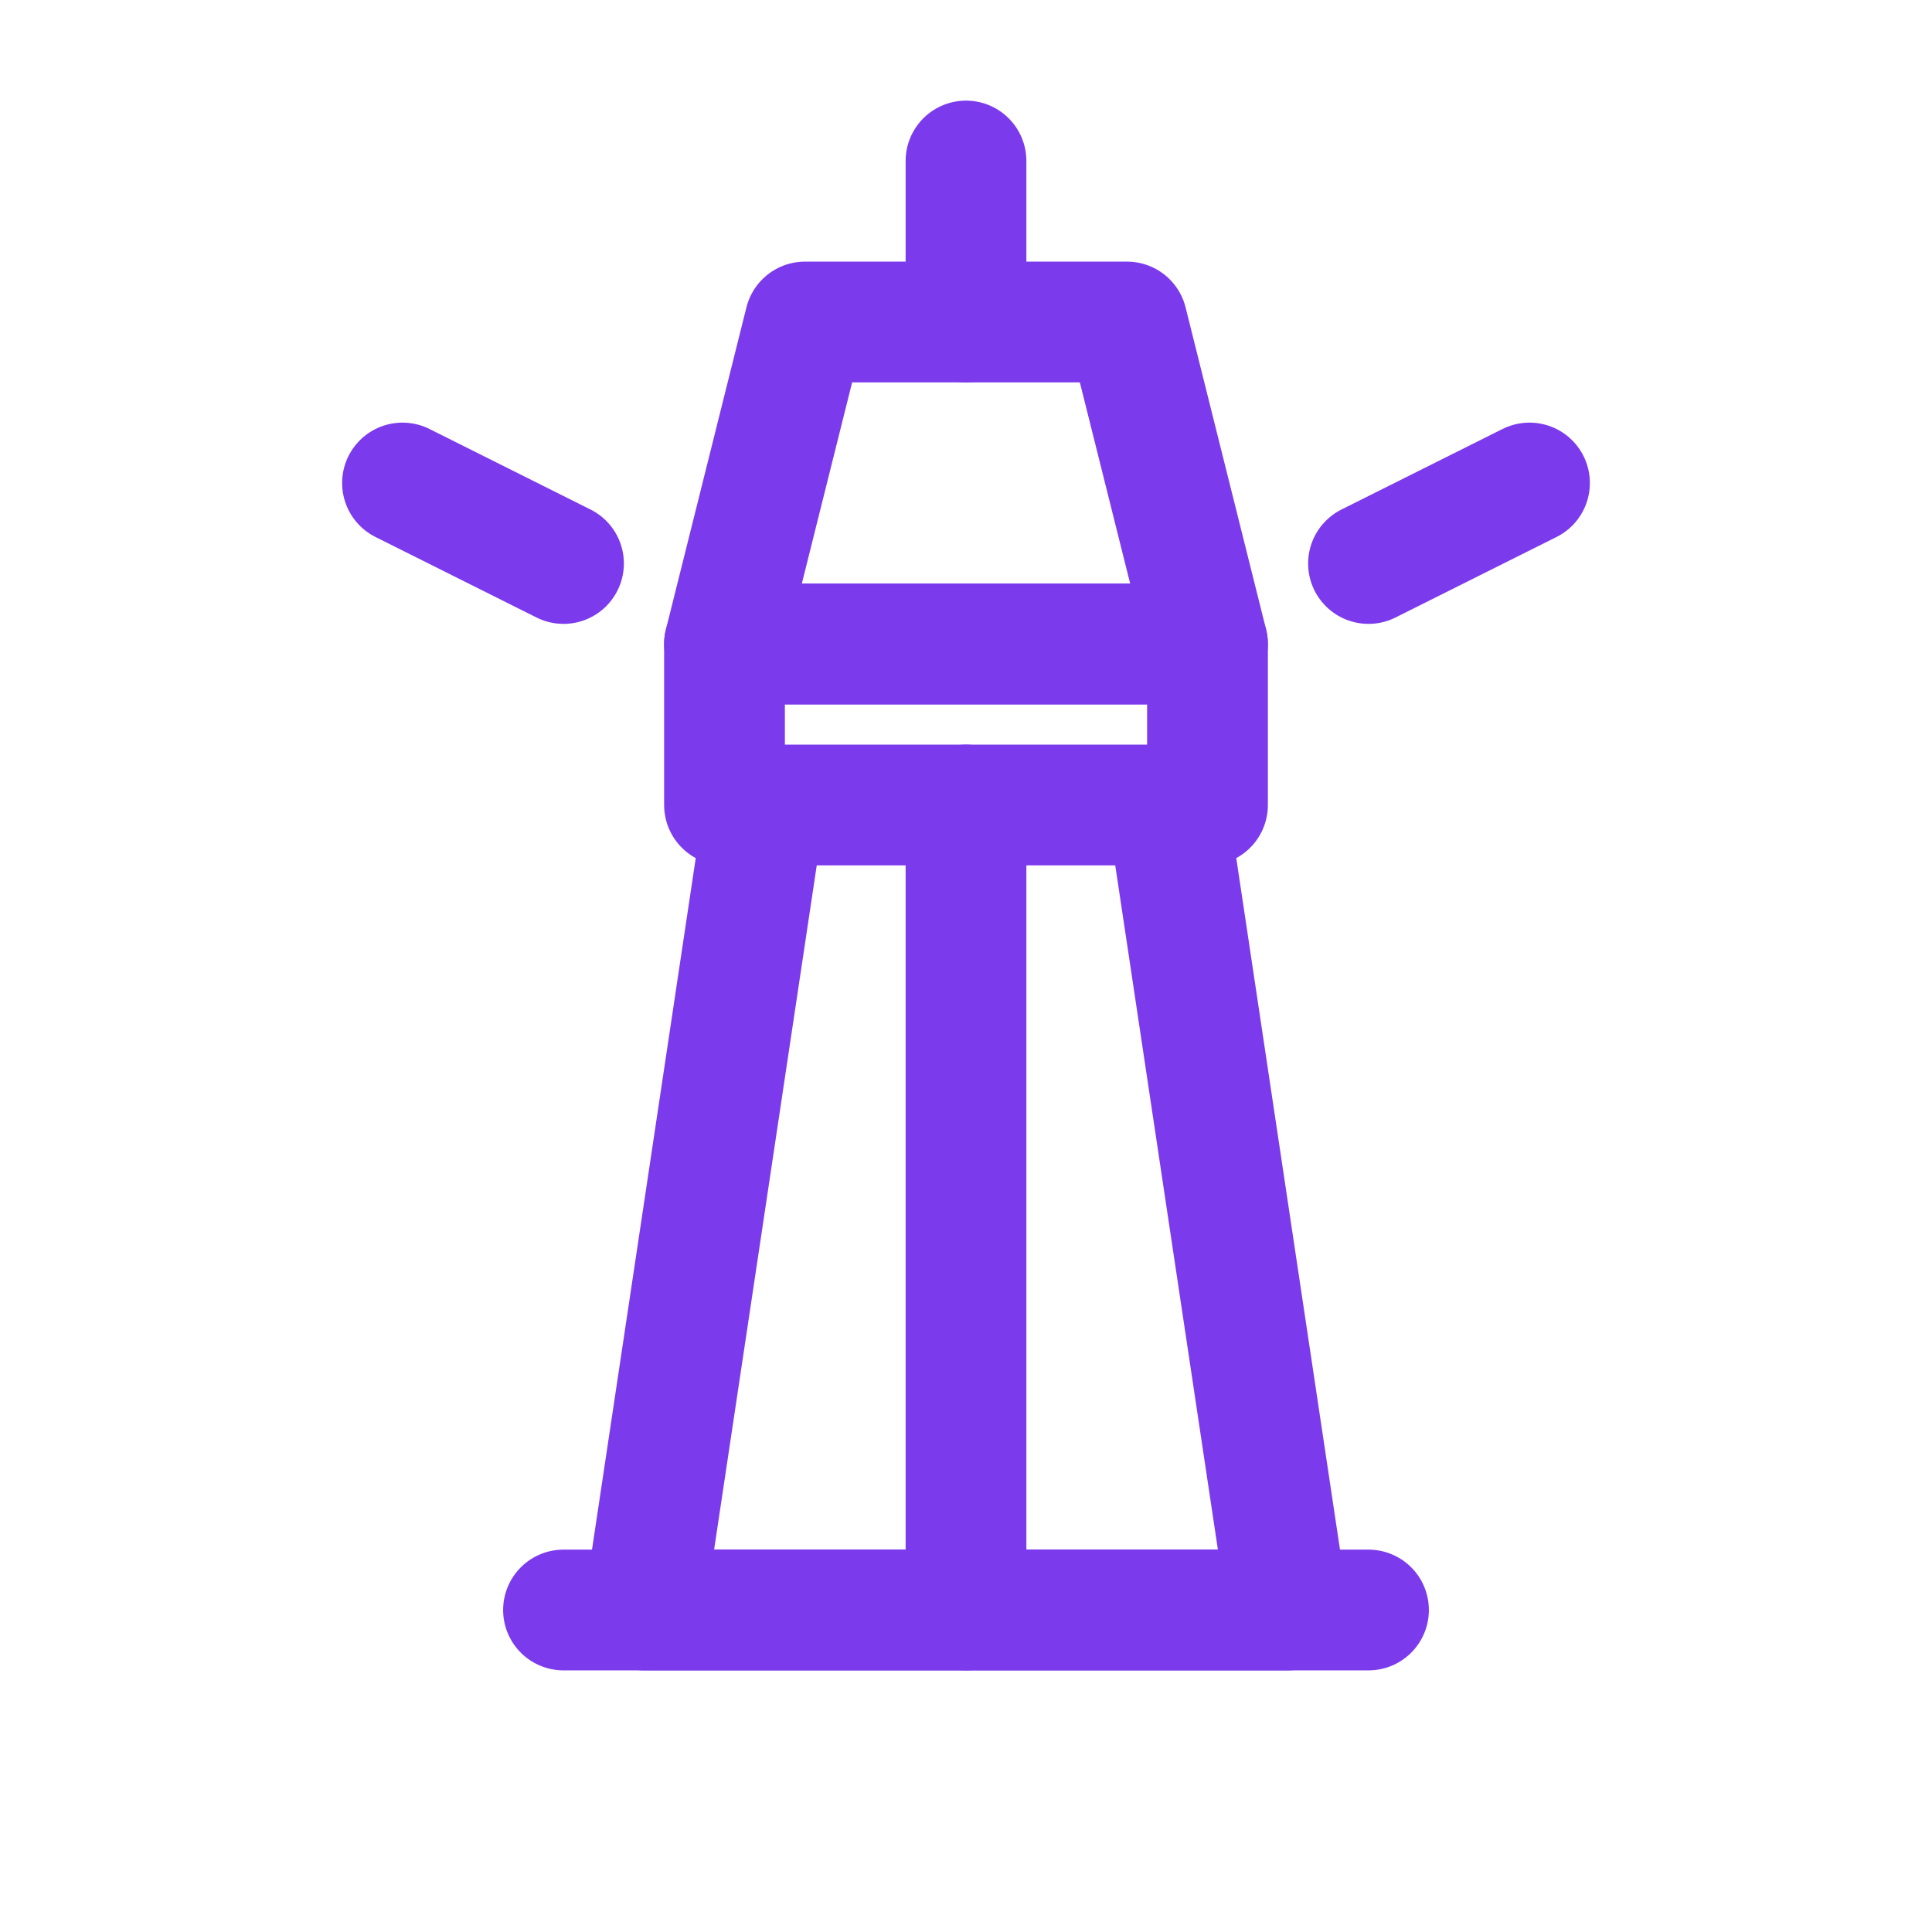
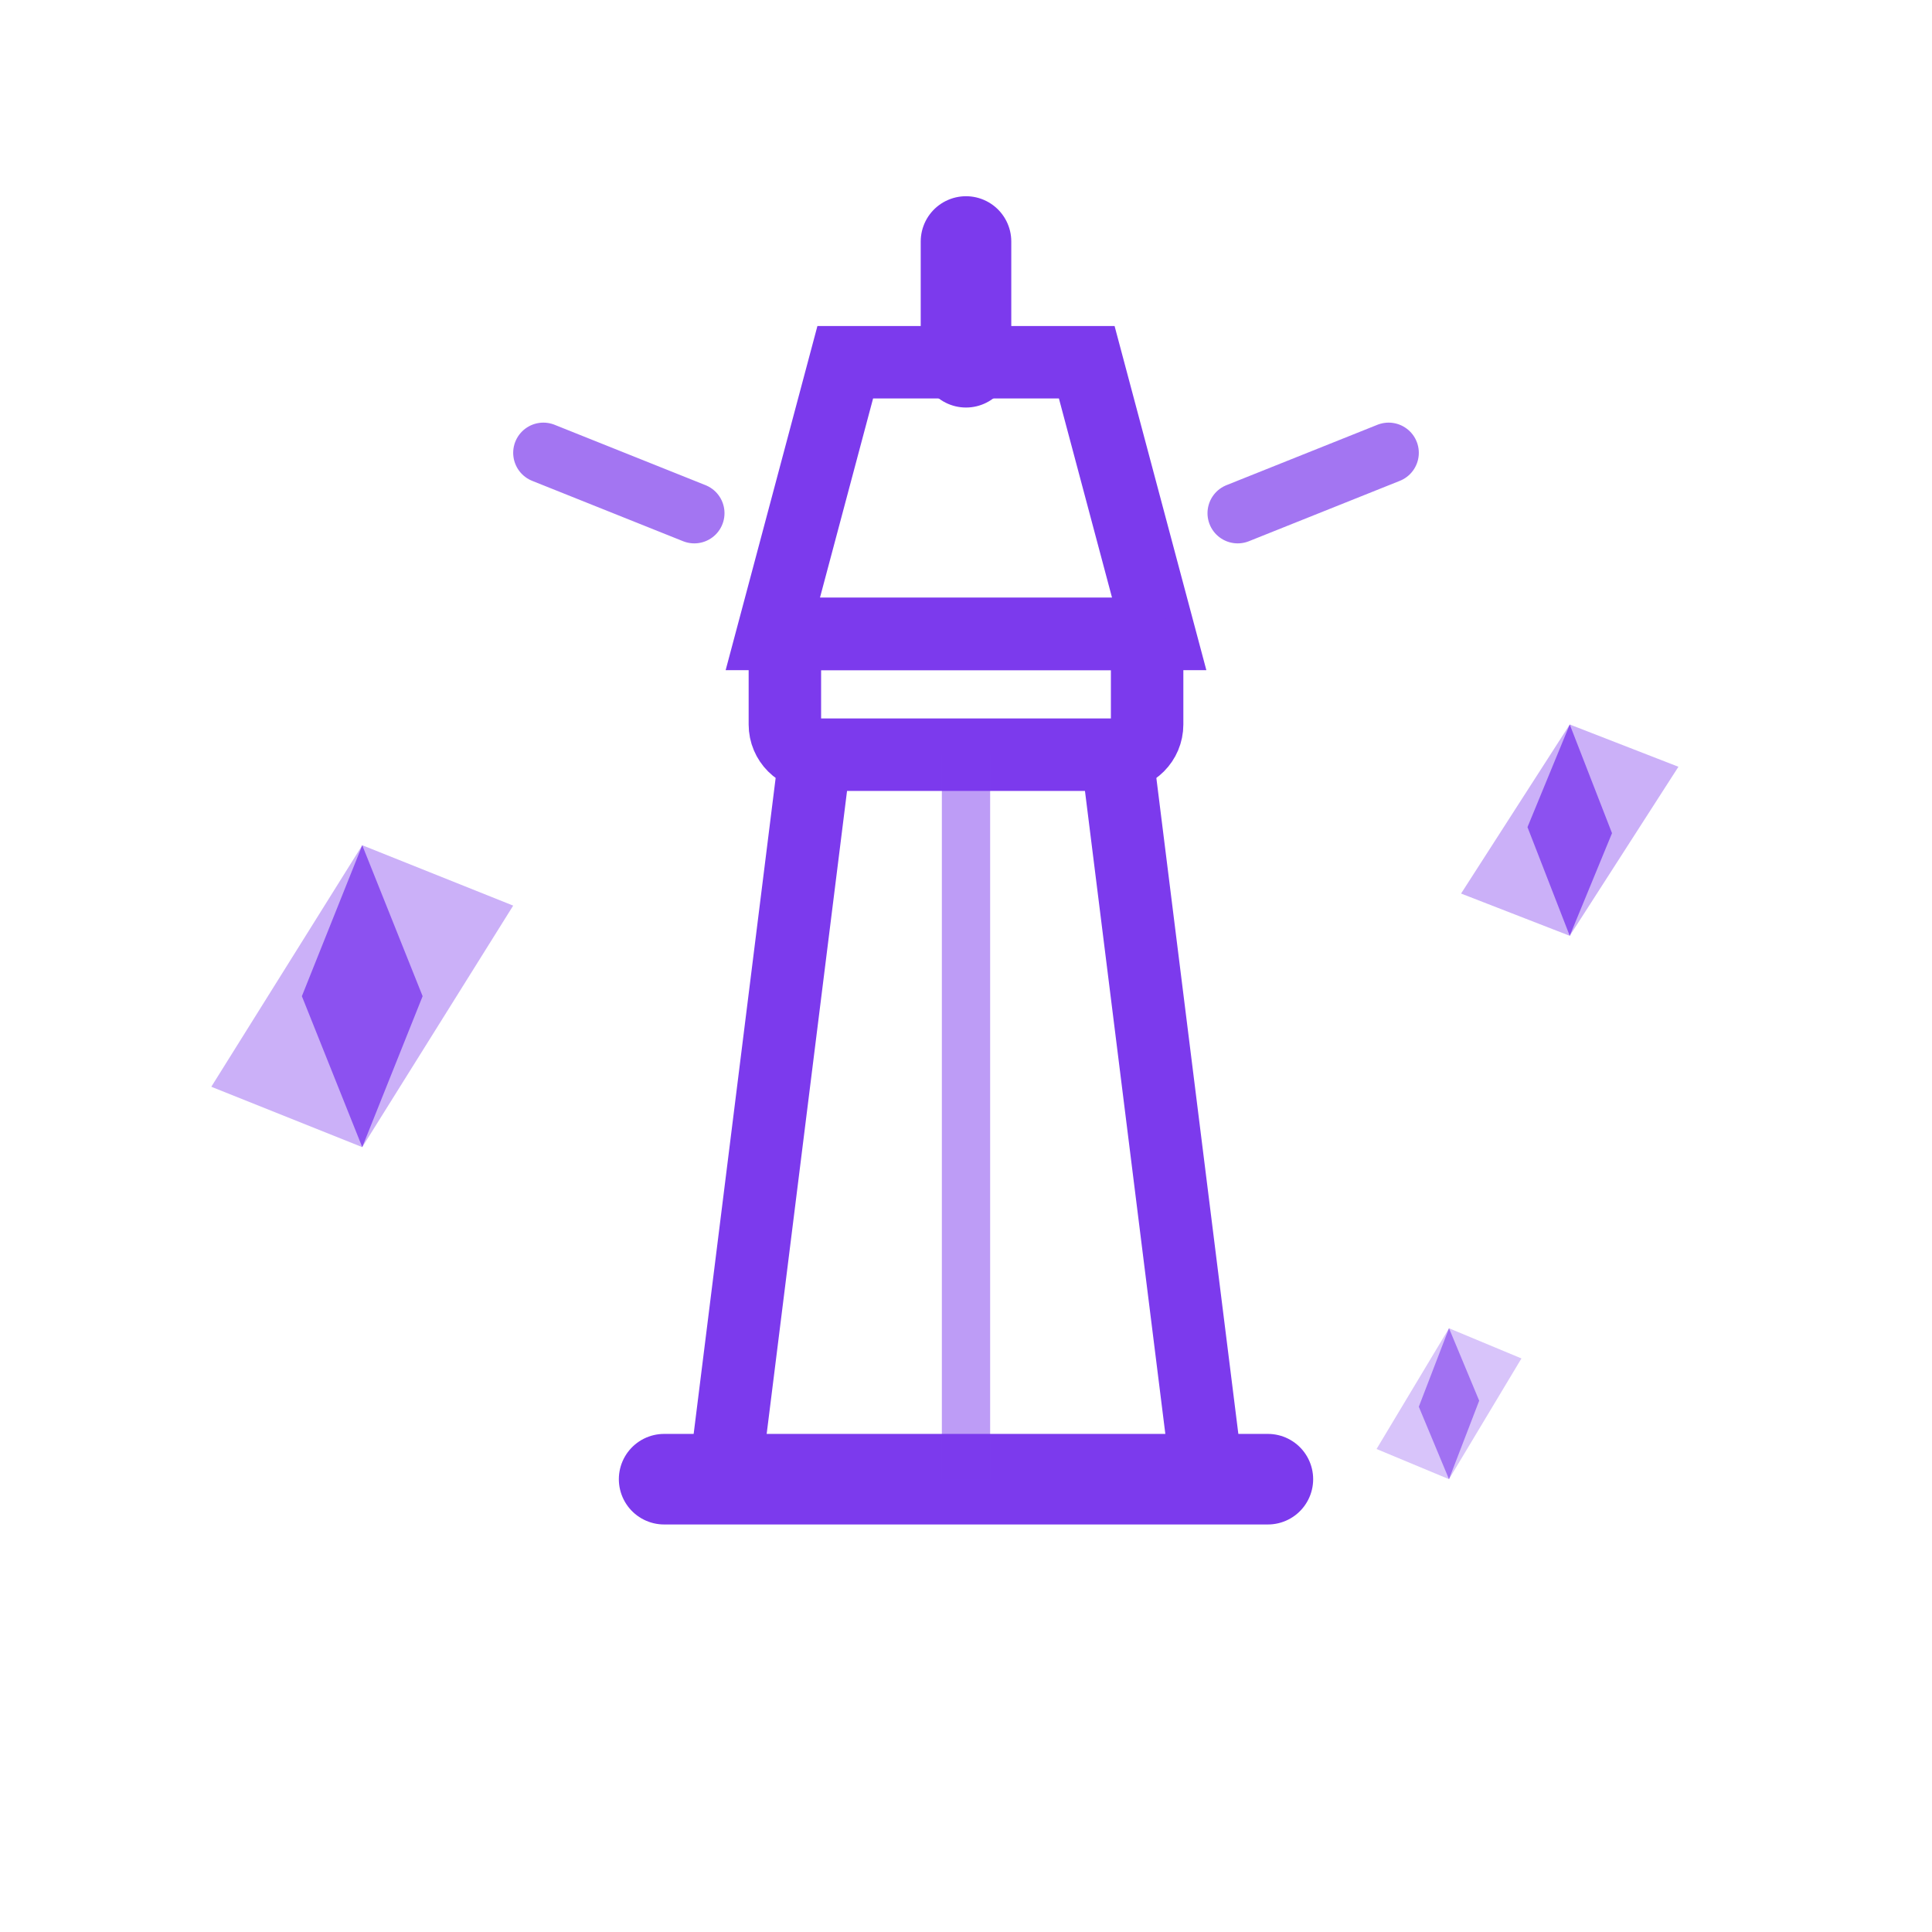
- <svg xmlns="http://www.w3.org/2000/svg" width="32" height="32" viewBox="0 0 24 24" fill="none" stroke="#7c3aed" stroke-width="1.5" stroke-linecap="round" stroke-linejoin="round">
-   <path d="M12 2L12 4" />
-   <path d="M10 4h4l1 4h-6l1-4z" />
-   <path d="M9 8h6v2H9z" />
-   <path d="M9.5 10l-1.5 10h8l-1.5-10" />
-   <path d="M7 20h10" />
-   <path d="M12 10v10" />
-   <path d="M5 6l2 1" />
-   <path d="M19 6l-2 1" />
+ <svg xmlns="http://www.w3.org/2000/svg" width="32" height="32" viewBox="0 0 32 32" fill="none">
+   <path d="M16 4L16 6" stroke="#7c3aed" stroke-width="1.5" stroke-linecap="round" />
+   <path d="M14 6h4l1.2 4.5h-6.4L14 6z" stroke="#7c3aed" stroke-width="1.2" fill="none" />
+   <rect x="13" y="10.5" width="6" height="2" rx="0.5" stroke="#7c3aed" stroke-width="1.2" fill="none" />
+   <path d="M13.5 12.5l-1.5 12h8l-1.5-12" stroke="#7c3aed" stroke-width="1.2" fill="none" />
+   <path d="M11 24.5h10" stroke="#7c3aed" stroke-width="1.5" stroke-linecap="round" />
+   <line x1="16" y1="12.5" x2="16" y2="24.5" stroke="#7c3aed" stroke-width="0.8" opacity="0.5" />
+   <path d="M9 7.5l2.5 1" stroke="#7c3aed" stroke-width="1" stroke-linecap="round" opacity="0.7" />
+   <path d="M23 7.5l-2.5 1" stroke="#7c3aed" stroke-width="1" stroke-linecap="round" opacity="0.7" />
+   <path d="M6 14l1 2.5L6 19l-1-2.5z" fill="#7c3aed" opacity="0.8" />
+   <path d="M6 14l2.5 1L6 19l-2.5-1z" fill="#7c3aed" opacity="0.4" />
+   <path d="M26 12l0.7 1.8L26 15.5l-0.7-1.8z" fill="#7c3aed" opacity="0.8" />
+   <path d="M26 12l1.8 0.7L26 15.5l-1.8-0.7z" fill="#7c3aed" opacity="0.4" />
+   <path d="M24 22l0.5 1.2L24 24.5l-0.5-1.2z" fill="#7c3aed" opacity="0.6" />
+   <path d="M24 22l1.2 0.5L24 24.5l-1.2-0.5z" fill="#7c3aed" opacity="0.3" />
</svg>
